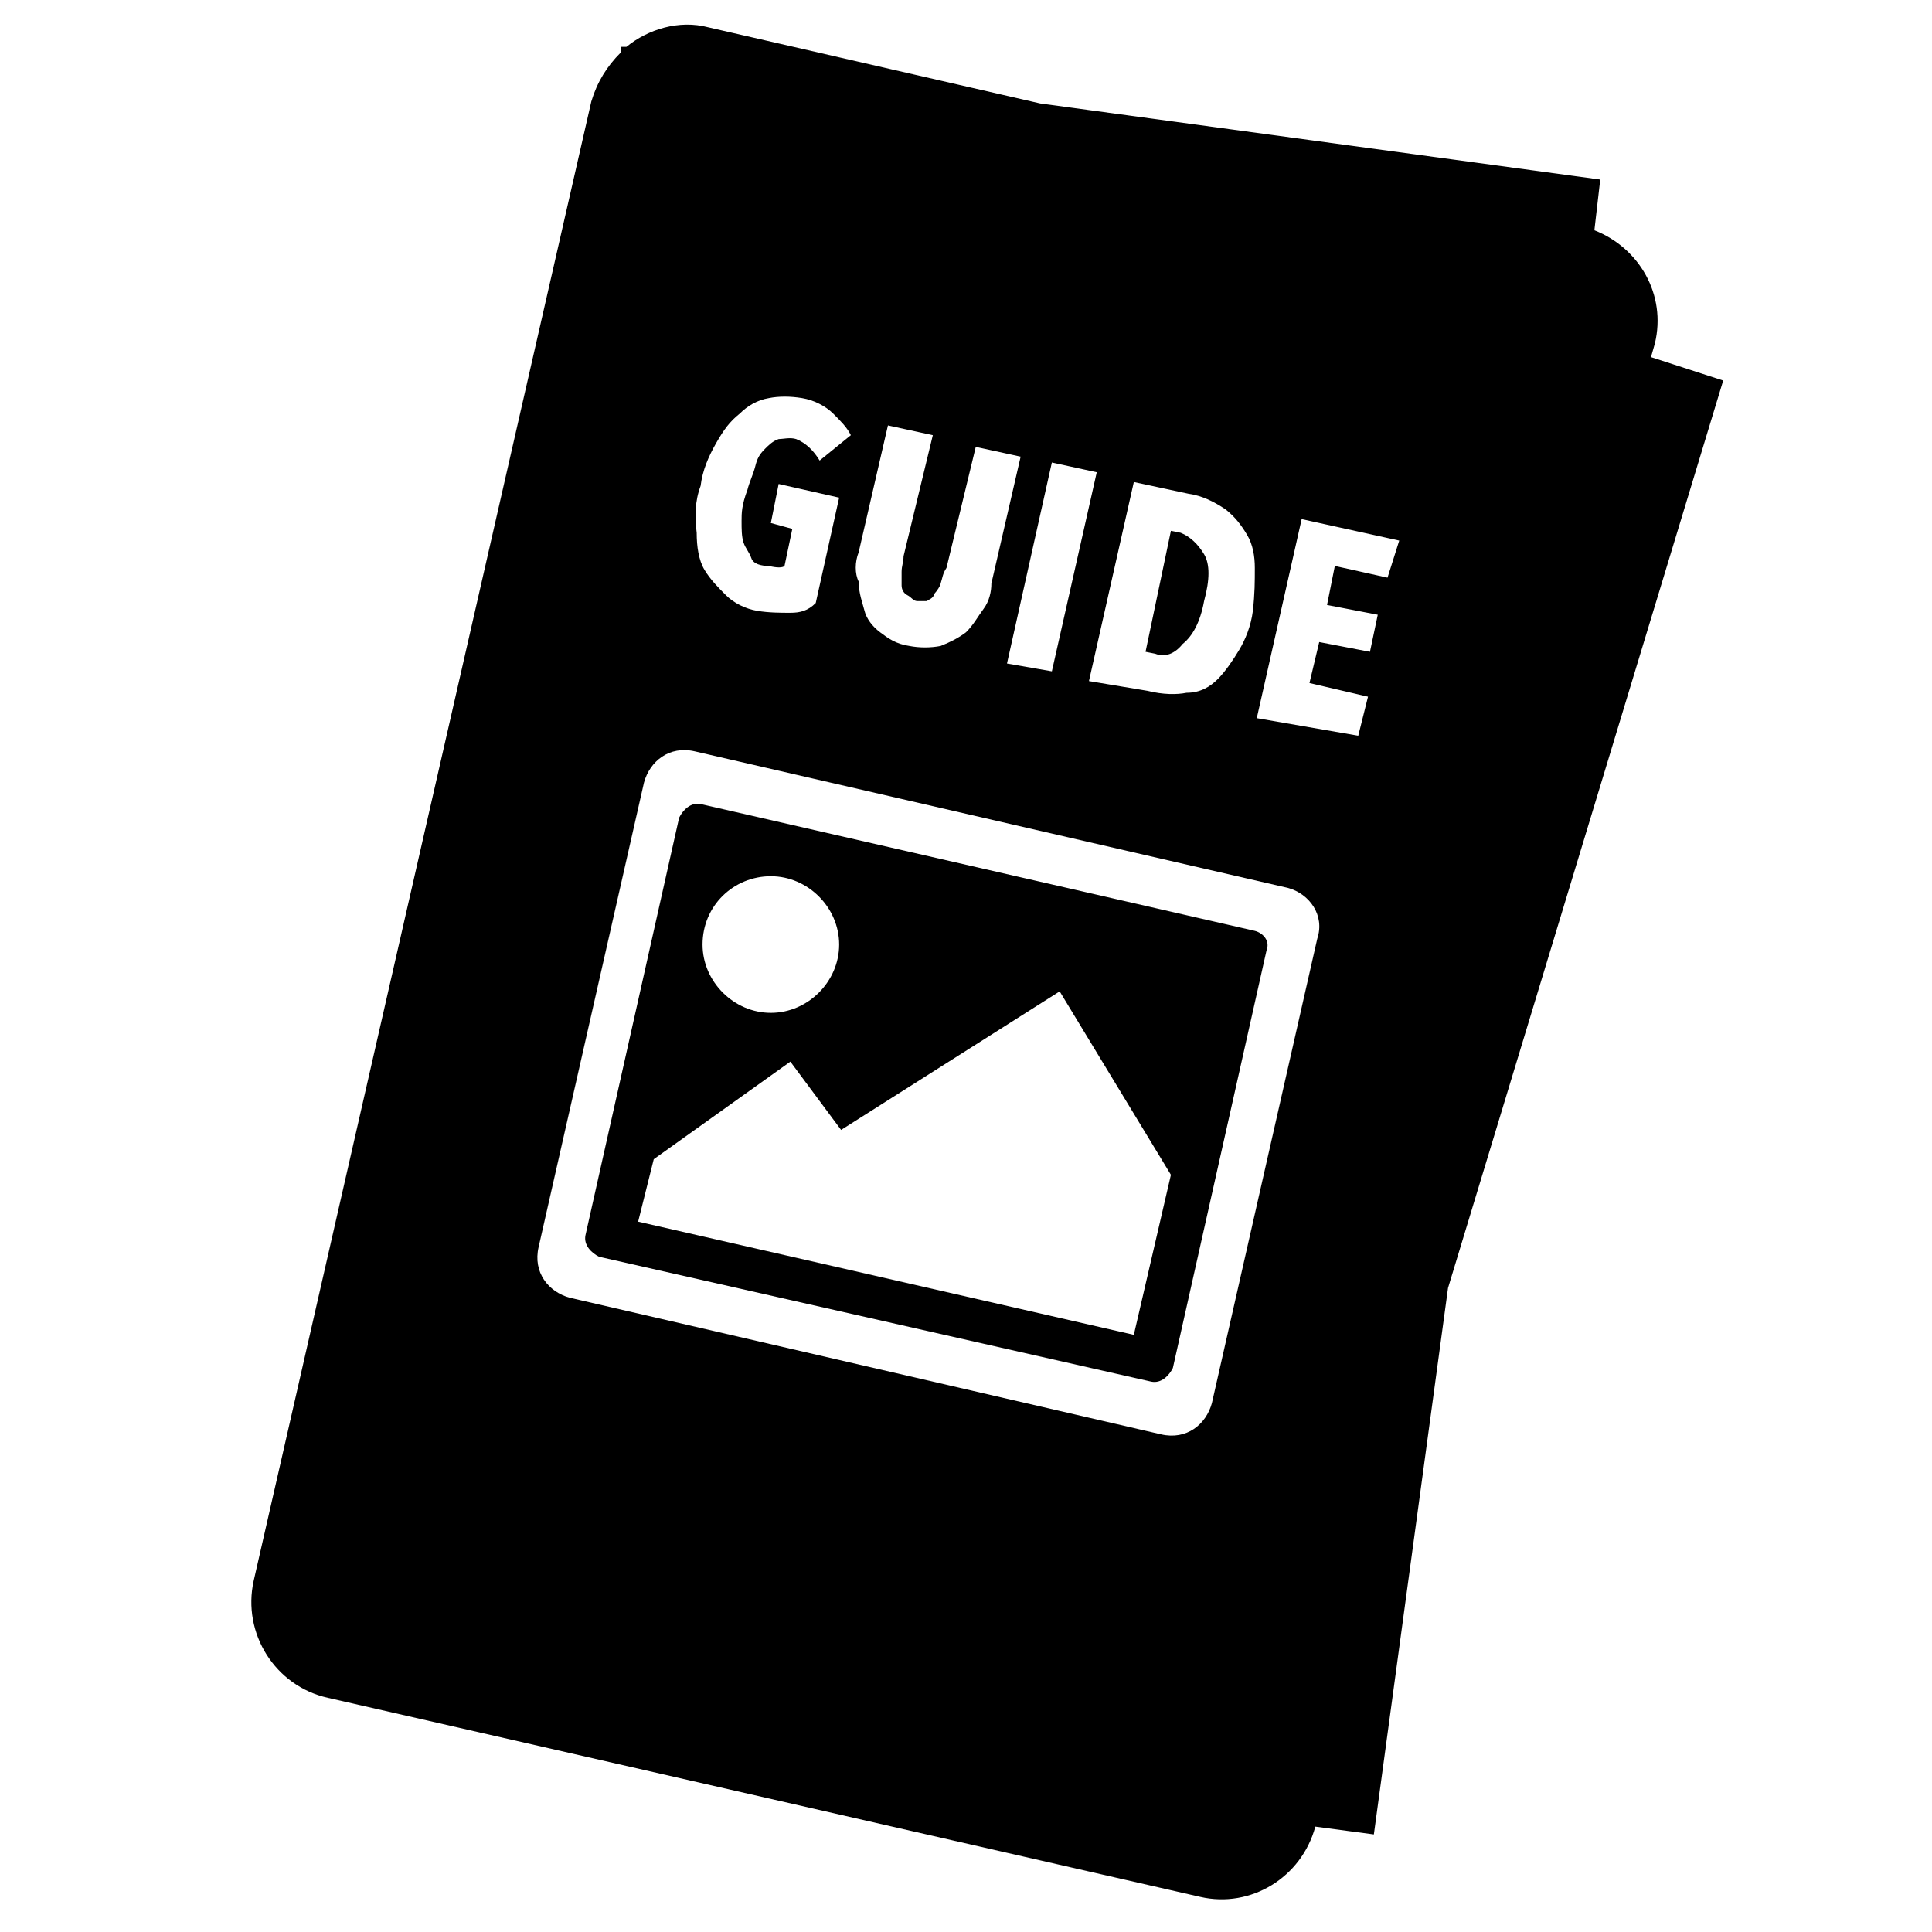
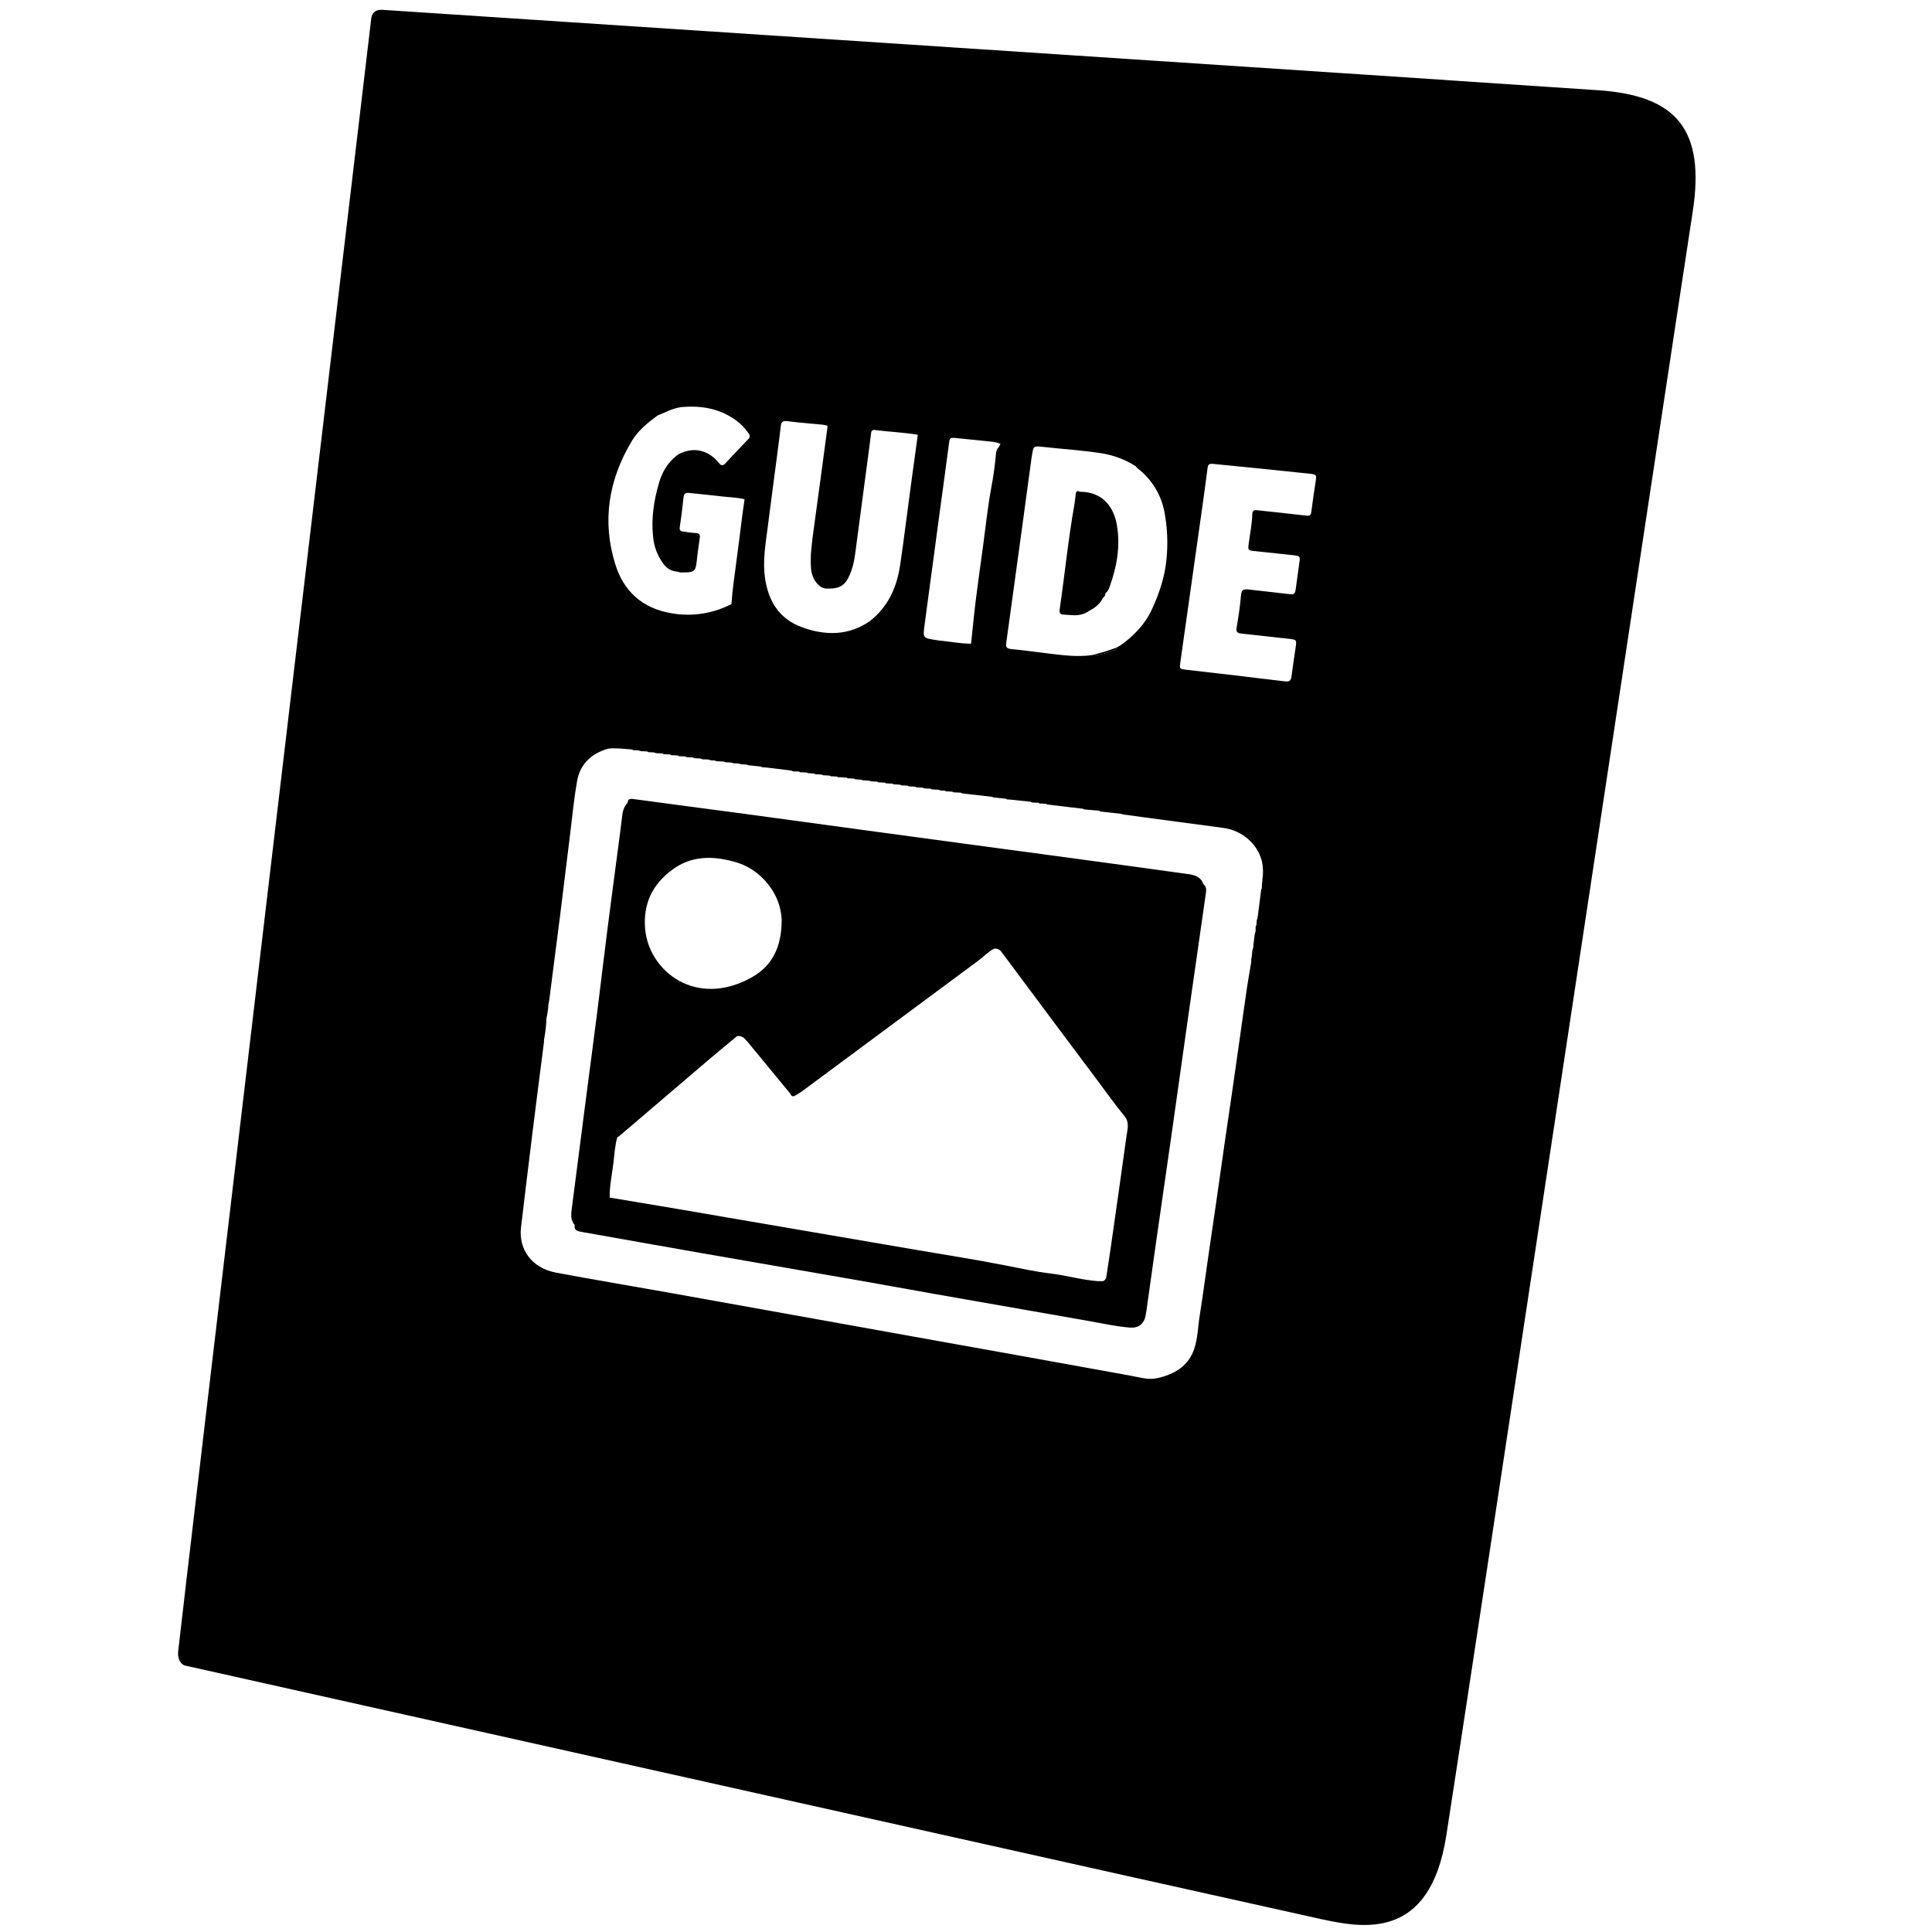
- <svg xmlns="http://www.w3.org/2000/svg" version="1.1" x="0px" y="0px" viewBox="0 0 99 99" enable-background="new 0 0 99 99" xml:space="preserve">
-   <path fill="currentColor" d="M64.3,47.7l-28.4-6.5c-0.5-0.1-0.9,0.3-1.1,0.7L30,63.3c-0.1,0.5,0.3,0.9,0.7,1.1L59,70.8  c0.5,0.1,0.9-0.3,1.1-0.7l4.8-21.4C65.1,48.2,64.7,47.8,64.3,47.7z M39.5,44.9c1.9,0,3.5,1.6,3.5,3.5s-1.6,3.5-3.5,3.5  S36,50.3,36,48.4C36,46.4,37.6,44.9,39.5,44.9z M58.1,68.4l-25.4-5.8l0.8-3.2l7-5l2.6,3.5l11.2-7.1l5.7,9.4L58.1,68.4z" />
-   <path fill="currentColor" d="M60.6,33c0.5-0.4,0.9-1.1,1.1-2.2c0.3-1.1,0.3-1.9,0-2.4s-0.7-0.9-1.2-1.1L60,27.2l-1.3,6.2l0.5,0.1  C59.7,33.7,60.2,33.5,60.6,33z" />
-   <path fill="currentColor" d="M84.6,18.3l0.2-0.7c0.6-2.5-0.8-4.9-3.1-5.8L82,9.2L53.3,5.3l-17-3.9c-1.5-0.4-3.1,0.1-4.2,1h-0.3v0.3  c-0.7,0.7-1.2,1.5-1.5,2.5L13,81c-0.6,2.7,1.1,5.4,3.8,6l44.7,10.2c2.6,0.6,5.2-1,5.9-3.6l3,0.4l3.8-28l14.1-46.5L84.6,18.3z   M60.9,25.3c0.7,0.1,1.3,0.4,1.9,0.8c0.5,0.4,0.8,0.8,1.1,1.3c0.3,0.5,0.4,1.1,0.4,1.7c0,0.7,0,1.3-0.1,2.2c-0.1,0.8-0.4,1.5-0.7,2  s-0.7,1.1-1.1,1.5c-0.4,0.4-0.9,0.7-1.6,0.7c-0.5,0.1-1.2,0.1-2-0.1l-3-0.5l2.3-10.2L60.9,25.3z M53.9,23.7l2.3,0.5l-2.3,10.2  L51.6,34L53.9,23.7z M44,28.3l1.5-6.5l2.3,0.5l-1.5,6.2c0,0.3-0.1,0.5-0.1,0.8s0,0.5,0,0.7s0.1,0.4,0.3,0.5s0.3,0.3,0.5,0.3  s0.4,0,0.5,0c0.1-0.1,0.3-0.1,0.4-0.4c0.1-0.1,0.3-0.4,0.3-0.5c0.1-0.3,0.1-0.5,0.3-0.8l1.5-6.2l2.3,0.5l-1.5,6.5  c0,0.4-0.1,0.9-0.4,1.3c-0.3,0.4-0.5,0.8-0.9,1.2c-0.4,0.3-0.8,0.5-1.3,0.7c-0.5,0.1-1.1,0.1-1.6,0c-0.7-0.1-1.1-0.4-1.5-0.7  s-0.7-0.7-0.8-1.1S44,30.4,44,29.8C43.8,29.4,43.8,28.8,44,28.3z M35.9,24.9c0.1-0.8,0.4-1.5,0.8-2.2s0.7-1.1,1.2-1.5  c0.4-0.4,0.9-0.7,1.5-0.8c0.5-0.1,1.1-0.1,1.7,0s1.2,0.4,1.6,0.8c0.4,0.4,0.7,0.7,0.9,1.1L42,23.6c-0.3-0.5-0.7-0.9-1.2-1.1  c-0.3-0.1-0.7,0-0.9,0c-0.3,0.1-0.5,0.3-0.7,0.5c-0.3,0.3-0.4,0.5-0.5,0.9s-0.3,0.8-0.4,1.2C38,25.9,38,26.3,38,26.7s0,0.8,0.1,1.1  c0.1,0.3,0.3,0.5,0.4,0.8S39,29,39.4,29c0.4,0.1,0.7,0.1,0.8,0l0.4-1.9l-1.1-0.3l0.4-2l3.1,0.7l-1.2,5.4c-0.4,0.4-0.8,0.5-1.3,0.5  s-1.1,0-1.7-0.1s-1.2-0.4-1.6-0.8s-0.8-0.8-1.1-1.3s-0.4-1.2-0.4-1.9C35.6,26.5,35.6,25.7,35.9,24.9z M67.5,48.1l-5.4,23.8  c-0.3,1.1-1.3,1.9-2.6,1.6l-30.3-7c-1.1-0.3-1.9-1.3-1.6-2.6L33,40.1c0.3-1.1,1.3-1.9,2.6-1.6l30.4,7C67.1,45.8,67.9,46.9,67.5,48.1  z M71.1,29.6L68.4,29L68,31l2.6,0.5l-0.4,1.9l-2.6-0.5L67.1,35l3,0.7l-0.5,2l-5.2-0.9l2.3-10.2l5,1.1L71.1,29.6z" />
+ <svg xmlns="http://www.w3.org/2000/svg" class="icon" viewBox="0 0 1024 1024">
+   <path fill="currentColor" d="M563.88,325.75c1.24.08,2.48.16,3.72.27,3.54.31,6.85-.19,9.72-2.28,3.2-1.66,5.86-3.78,7.32-7v0a2.18,2.18,0,0,0,1.2-2.2,6.7,6.7,0,0,0,2.2-3.37c3.92-10.55,5.79-21.37,4-32.48-1.6-10-7.53-18-19.64-18.05-1.52-.72-2.1-.08-2.25,1.29-.21,1.84-.39,3.7-.71,5.53-3.27,18.49-5.11,37.16-7.82,55.72C561.39,324.8,561.93,325.78,563.88,325.75Z" />
+   <path fill="currentColor" d="M637.76,468.58l0,0c-1.13-3.64-4.34-4.78-7.85-5.27q-30.64-4.27-61.32-8.41-28.53-3.87-57.06-7.67l-56.2-7.61q-30.37-4.14-60.76-8.27c-19.68-2.64-39.37-5.2-59-7.86-1.85-.24-2.79.15-2.89,1.9a11.24,11.24,0,0,0-2.8,6.3c-.74,6.16-1.56,12.31-2.37,18.47-1.87,14.24-3.79,28.48-5.6,42.72-1.85,14.52-3.53,29-5.37,43.56-2.23,17.5-4.56,35-6.83,52.5s-4.52,34.83-6.73,52.25c-.36,2.84-.51,5.7,1.65,8.13-.52,3,1.74,3.28,4,3.68,21,3.72,42.09,7.49,63.15,11.17,28,4.9,56.1,9.71,84.14,14.61,13.4,2.34,26.78,4.82,40.18,7.18q40.5,7.14,81,14.2c7.27,1.27,14.47,2.94,21.86,3.49,4.47.33,7.26-1.92,8.16-6,.25-1.13.42-2.28.58-3.42,1.62-11.52,3.21-23,4.86-34.56,2.77-19.43,5.62-38.85,8.38-58.28,3-21,5.91-42,8.9-63.06q4.63-32.57,9.33-65.14C639.4,471.53,639.39,469.82,637.76,468.58Zm-281-7.93c9.75-7,20.65-7.14,32.07-4A33.28,33.28,0,0,1,403,464.27c7.6,7,11.08,15.38,11.31,23.7-.11,13.61-4.67,23.92-16.27,30.28-29.2,16-53.9-3.34-56.08-25.59C340.71,479.49,345.5,468.73,356.76,460.65ZM597.09,602q-4.2,30.32-8.57,60.61c-.66,4.65-1.45,9.29-2.11,13.94a2.83,2.83,0,0,1-1.82,2.49c-.86,0-1.72,0-2.58,0-8.4-.56-16.44-3-24.8-4s-16.71-2.84-25-4.46c-15.22-3-30.57-5.39-45.87-8q-51.56-8.85-103.12-17.67c-7.65-1.31-15.29-2.66-22.94-3.95q-18.57-3.13-37.14-6.22c-.11-6.23,1.28-12.32,2-18.48.52-4.47.78-9,2-13.38.38-.27.8-.49,1.15-.79q23.4-20,46.79-39.93c5.15-4.38,10.38-8.69,15.58-13,2.62-.39,4,1.19,5.4,2.83q11.4,13.81,22.78,27.64c.53,1.41,1.46,1.81,2.86.94,1.19-.75,2.43-1.45,3.55-2.28q46.63-34.57,93.29-69.14c2.83-2.08,5.17-4.71,8.38-6.35a4.12,4.12,0,0,1,4,1.91q25.64,34.43,51.39,68.8c4.47,6,8.78,12.1,13.56,17.87C598.79,594.88,597.58,598.44,597.09,602Z" />
+   <path fill="currentColor" d="M847.4,47.85C795.92,44.25,202.55,5.2,202.55,5.2c-6-.4-5.88,5.43-5.88,5.43S94.77,869.8,94.4,875.57s3.31,7.13,3.31,7.13,580.49,129.73,602.57,134.48,57.38,11.55,66.21-43.81,121-798.53,130.66-861C903.9,68.68,888.64,50.73,847.4,47.85Zm-314.09,293q1.86-13.32,3.67-26.65,2.74-20.06,5.5-40.11,2.19-16,4.33-31.93c0-.26.12-.52.16-.78.73-4.92.75-5.09,5.72-4.53,10.49,1.19,21,1.77,31.47,3.45a47.59,47.59,0,0,1,17.74,6.76,9.6,9.6,0,0,0,1.1,1.2,38,38,0,0,1,14.13,22.87,87.21,87.21,0,0,1,1.09,25.6c-.89,9.26-3.86,17.91-7.72,26.32-3.55,7.7-9.42,13.89-16.61,19l-2.26,1.25a1,1,0,0,1-.72,1.28c-4,1.34-8,2.84-12.38,2.67-7.42,1-14.77.09-22.11-.79-6.86-.82-13.7-1.8-20.58-2.46C533.34,343.76,533.06,342.68,533.31,340.85ZM490,331.54q3.76-27.82,7.47-55.66c1.89-14,3.83-28,5.66-41.94.22-1.74,1.11-2,2.68-1.85,7,.71,13.94,1.37,20.9,2.13a21.6,21.6,0,0,1,3.55,1c-.48,1.7-2.19,2.8-2.33,4.77a175.91,175.91,0,0,1-2.61,18.92c-1.86,10.11-2.9,20.36-4.28,30.55-1.26,9.32-2.62,18.62-3.77,27.94-1,7.91-1.73,15.85-2.58,23.77-6,0-11.81-1.26-17.73-1.78-.19,0-.38-.08-.57-.11C489.11,338.19,489.14,338.2,490,331.54ZM407,278.7c1.62-12.75,3.33-25.5,5-38.26.64-4.93,1.29-9.85,1.86-14.78.24-2.12,1.14-2.73,3.57-2.42,6.17.8,12.4,1.24,18.6,1.85.85.09,1.68.35,2.51.52,0,.62,0,1.25-.1,1.86q-1.68,12.63-3.38,25.26c-1.27,9.38-2.59,18.76-3.83,28.15-.9,6.83-1.94,13.65-1.36,20.58.44,5.39,4.18,10.68,8.56,10.51,6.71.12,9.5-1.6,12-7.41s2.9-11.72,3.71-17.69q3.09-23.07,6.12-46.15c.48-3.6,1-7.21,1.38-10.82.14-1.17.41-2.22,2-2,7.59,1,15.27,1.26,22.82,2.53Q484.72,243,483,255.68c-2,14.56-3.74,29.15-5.89,43.69-1.71,11.5-6.05,21.95-16,29.78-11.3,7.9-23.71,7.81-36.09,3.29C412.91,328,407.39,318.6,405.57,307,404.07,297.49,405.8,288.11,407,278.7Zm-72-45.15c3.28-5.46,8.33-9.47,13.51-13.33,4-1.56,7.75-3.7,12.12-4.38,10.81-1.11,20.82.62,29.55,7a27.26,27.26,0,0,1,6.63,6.93,2,2,0,0,1-.1,2.87q-6.12,6.35-12.11,12.8c-1.38,1.5-2.23,1.64-3.66-.15-5.17-6.41-12.43-8.32-19.43-5.36a8.05,8.05,0,0,0-3.15,1.8c-4.94,3.93-7.65,9.1-9.24,14.76-2.54,9-4,18.18-3,27.6a28.34,28.34,0,0,0,5.25,14.44c1.67,2.26,3.77,4,6.92,4.35l1.29.22,1,.31H362c6,0,6.69-.59,7.28-6q.67-6.07,1.6-12.13c.26-1.72-.05-2.69-2.23-2.77s-4.38-.51-6.57-.77c-1.56-.18-2-.87-1.78-2.36.78-5.27,1.48-10.55,2-15.84.19-1.9,1-2.47,2.92-2.27,5.91.63,11.83,1.17,17.73,1.87,3.9.46,7.86.54,11.69,1.46-.38,2.63-.78,5.26-1.12,7.89-1.07,8.34-2.08,16.68-3.2,25-1,7.54-2.11,15.08-2.64,22.67a50,50,0,0,1-31.51,4.92c-16.14-2.59-25.77-12.18-30.05-26C319,276.27,322.49,254.3,335,233.55ZM668.78,470.7l-.36,1.1-1.83,14.4c-.16.53-.32,1.06-.49,1.59-.06.88-.13,1.75-.2,2.63a1.86,1.86,0,0,0-.37,1.63l-.06,1.61c-.79,2.25-.7,4.62-1.12,6.92,0,.53-.05,1.07-.07,1.6-.92,1.87-.47,3.95-1.07,5.86l-.08,2.14c-.77,4.63-1.6,9.24-2.29,13.88-1.29,8.78-2.49,17.56-3.74,26.34q-2.19,15.4-4.4,30.8c-1.21,8.43-2.49,16.84-3.7,25.27-1.48,10.27-2.91,20.54-4.39,30.8-1.41,9.83-2.88,19.65-4.31,29.48-1.46,10.09-2.77,20.2-4.39,30.27-1,6-1,12.21-3,18.08-3,8.9-10.49,13.4-19.7,15.39-4.61,1-9.4-.52-14.08-1.37q-58.3-10.57-116.64-21Q418.74,696.63,355,685.22c-20.1-3.59-40.26-6.92-60.33-10.7-13.18-2.49-19.8-12.73-18.55-23.68,1.91-16.57,4-33.13,6-49.69,2-16.29,4.13-32.58,6.2-48.87,0-.35,0-.71,0-1.06a75,75,0,0,0,1.33-11.66c.12-.56.25-1.11.38-1.67.18-1.24.35-2.48.53-3.73,0-.53.05-1.06.08-1.6.16-.88.32-1.77.49-2.65,1.9-14.77,3.83-29.54,5.69-44.31s3.59-29.38,5.42-44.07c1.14-9.15,2-18.33,3.6-27.42,1.51-8.82,7.21-14.67,16.57-17.31,4.21-.47,8.38.15,12.57.42l.64.39,2.87.14,1.15.38,3.42.16.64.38,2.88.14,1.15.38,3.43.16.62.38,3.41.15.63.38,3.42.16.62.37,3.41.16c.21.13.42.26.64.38l3.41.15.62.37,3.42.18a2.55,2.55,0,0,0,1.8.43l2.25.1,1.21.41,2.3.11a2.52,2.52,0,0,0,1.74.42l2.83.13,1.2.39,2.84.14,1.2.39,2.84.15,1.21.38,2.84.15,1.2.39,6.35.66a3.47,3.47,0,0,0,2.32.44l13.86,1.68a3.43,3.43,0,0,0,2.31.45l1.72.09a2.32,2.32,0,0,0,1.72.39l2.33.14,1.11.35,2.94.18a2.38,2.38,0,0,0,1.71.41l2.32.13a2.34,2.34,0,0,0,1.71.39l2.34.14a2.36,2.36,0,0,0,1.7.4l2.34.12.52.32,4.6.24.64.39,3.4.14.64.38,2.85.16,1.18.37,3.41.16c.22.12.43.25.64.38l3.41.15.63.38,3.42.15.63.38,3.39.16.65.37,3.4.16.64.37,3.4.16.64.38,3.4.15.64.38,3.42.17a2.59,2.59,0,0,0,1.8.43l2.23.09.64.38,3.41.17,1.21.39,2.29.13a2.6,2.6,0,0,0,1.75.41l2.29.11.57.34,4,.2.63.38,15.53,1.77,1.22.39,6.34.66a2.39,2.39,0,0,0,1.73.4l11.49,1.2.65.4,3.39.13.66.41,3.38.12.65.4,19,2.26.6.35,8,.72.64.4,10.94,1.21,1.17.37q15.22,2.06,30.45,4.09c7.48,1,15,2,22.46,3,11.77,1.47,21,11.21,21.12,22.15C669.57,464.21,668.78,467.42,668.78,470.7Zm28.55-215.62c-.81,5.45-1.64,10.89-2.33,16.35-.23,1.76-.88,2.08-2.8,1.85-8.66-1.06-17.35-1.9-26-2.85-1.77-.2-2.43.44-2.46,2-.1,5.33-1.25,10.57-1.91,15.85-.4,3.26-.39,3.42,3.14,3.8,6.86.75,13.73,1.47,20.6,2.2,3.48.37,3.62.58,3.14,3.83-.67,4.57-1.29,9.14-1.9,13.72-.44,3.27-.73,3.41-4.13,3-7-.86-14.1-1.58-21.15-2.41-2.47-.29-3.53.28-3.75,2.88-.49,5.83-1.35,11.64-2.37,17.41-.4,2.25.5,2.86,2.57,3.09,8.29.9,16.58,1.87,24.88,2.75,4.33.46,4.45.54,3.87,4.46-.76,5.18-1.56,10.36-2.23,15.55-.28,2.22-1.1,2.88-3.72,2.55-17.32-2.15-34.67-4.11-52-6.12-3.55-.41-3.67-.49-3.21-3.72q5.47-38.9,11-77.79c1.2-8.53,2.42-17.06,3.49-25.6.23-1.82,1.09-2.29,3.45-1.95,8.72.86,18.07,1.77,27.43,2.72q11.6,1.17,23.18,2.43C697.82,251.53,697.84,251.66,697.33,255.08Z" />
+   <path fill="currentColor" d="M590.91,344.57a1,1,0,0,0,.72-1.28,106.91,106.91,0,0,1-13.1,3.95C582.93,347.41,586.9,345.91,590.91,344.57Z" />
</svg>
